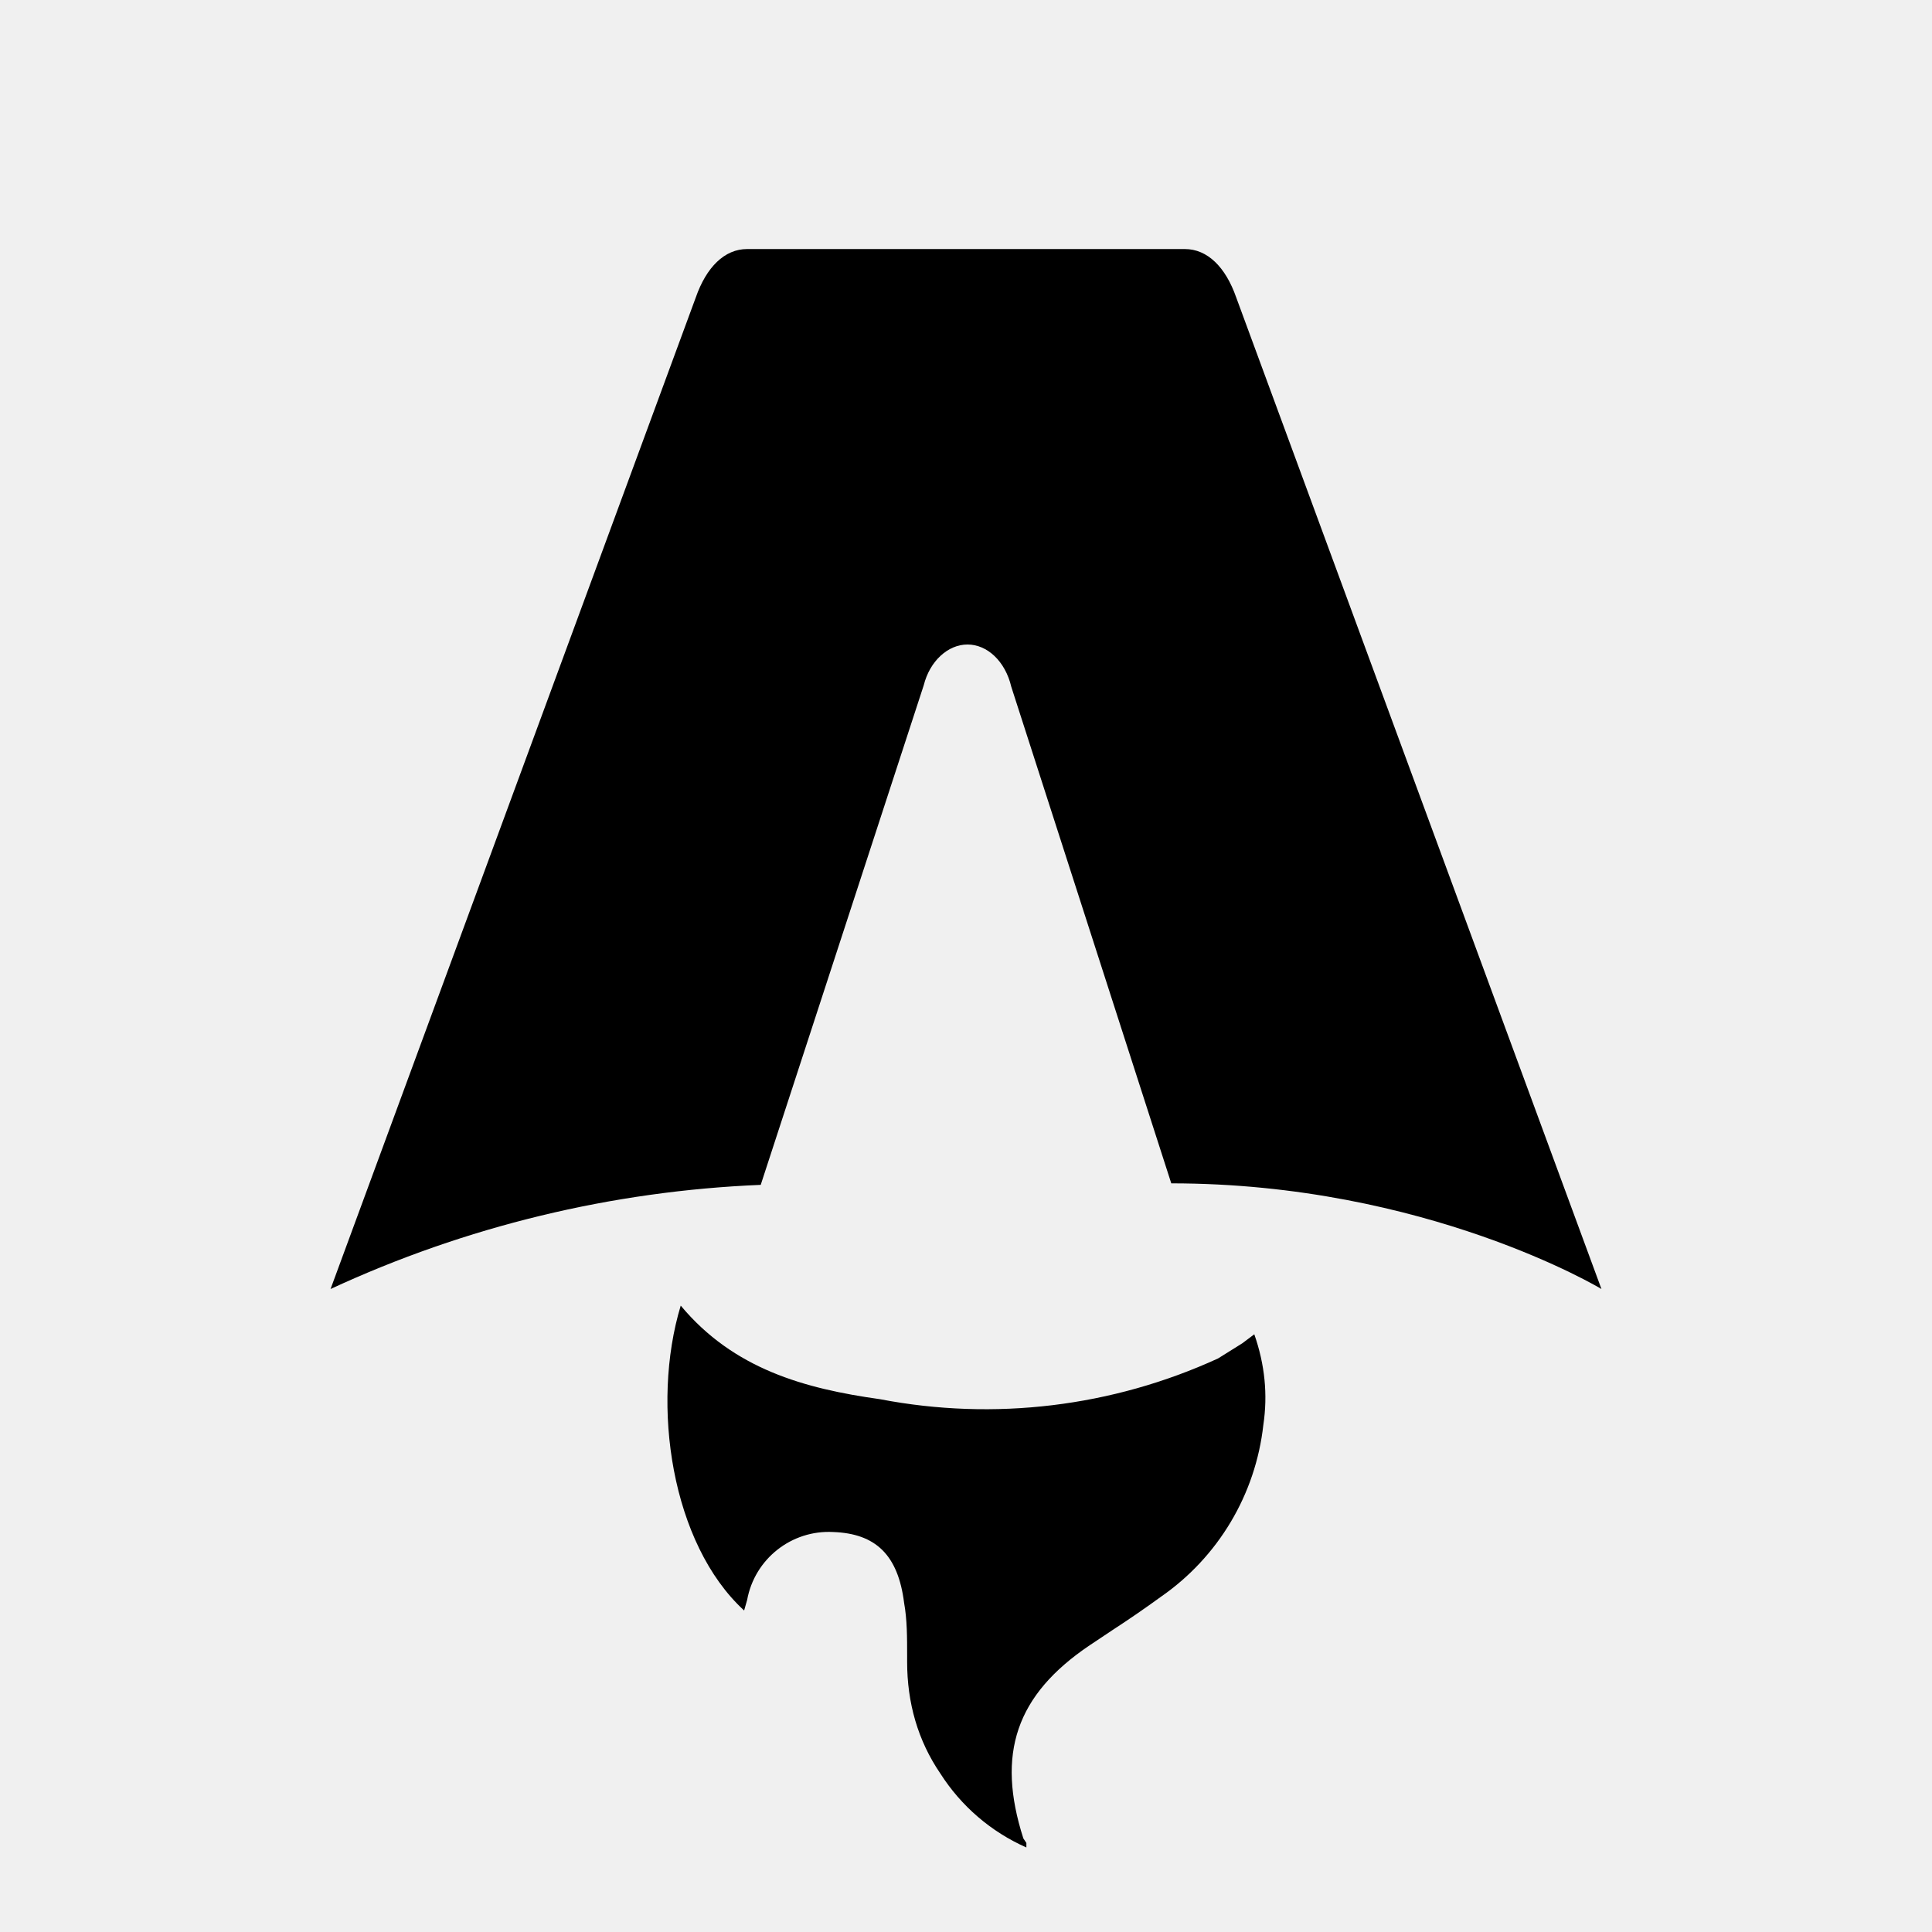
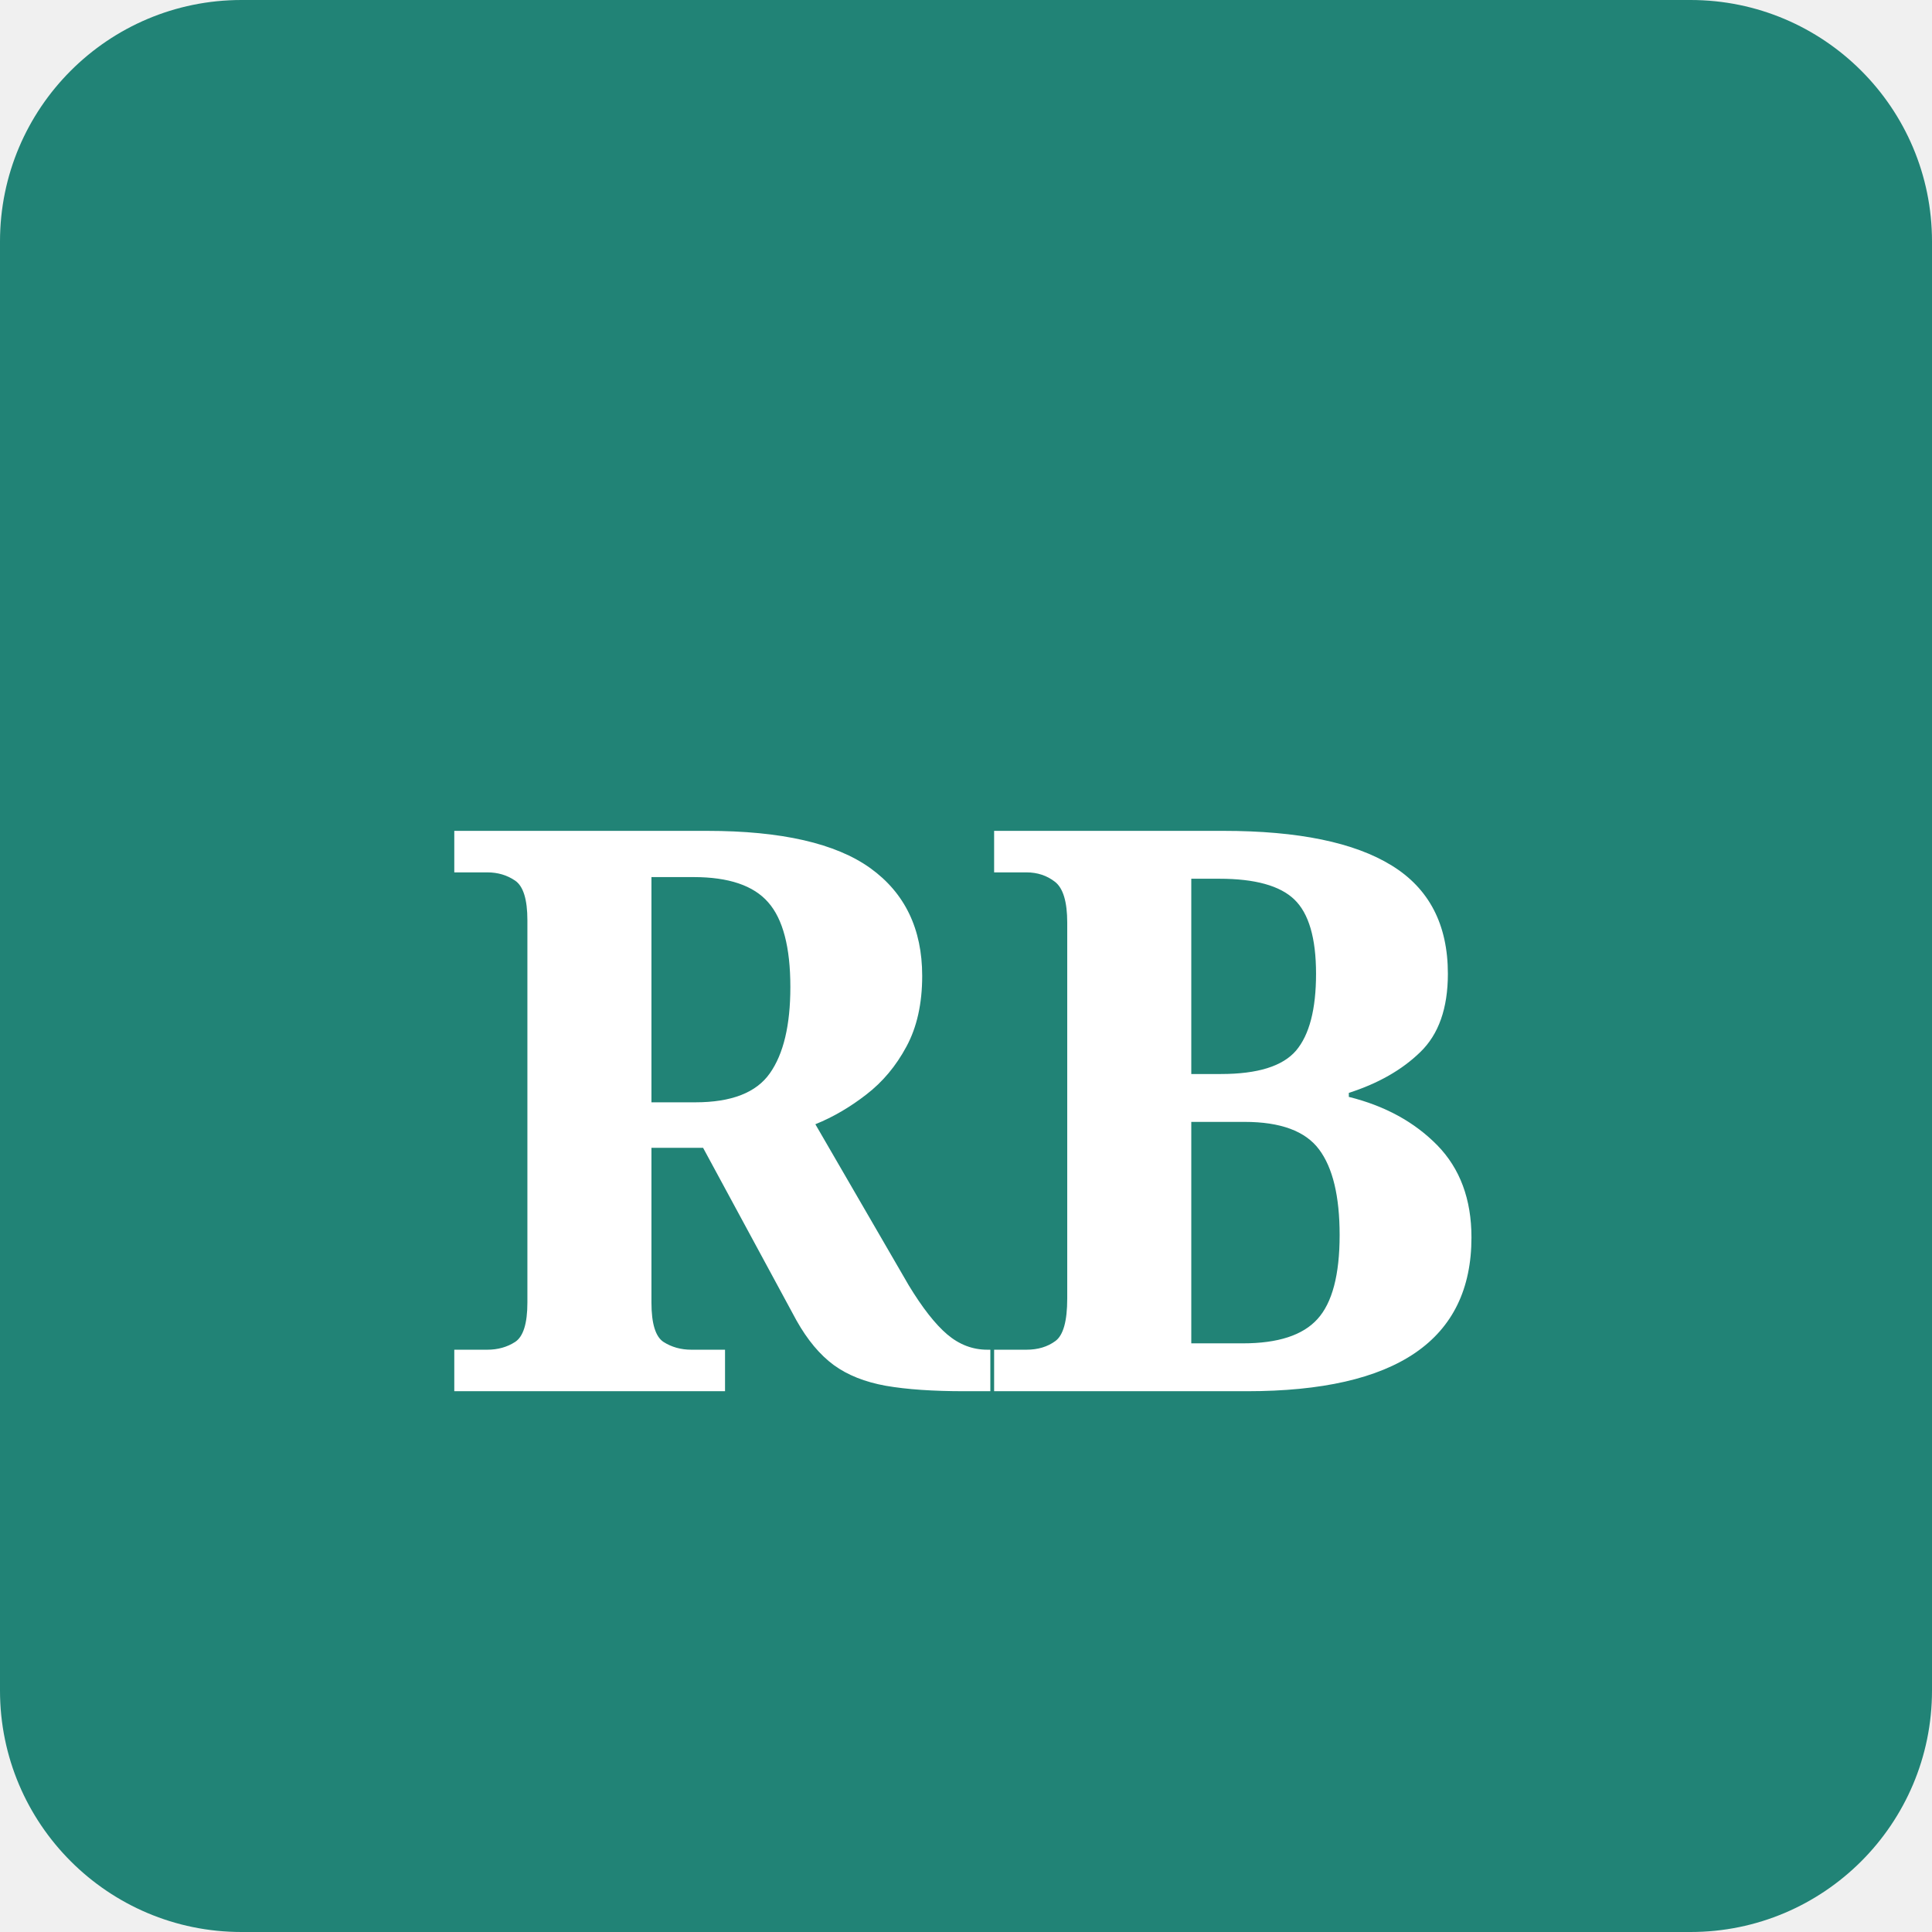
- <svg xmlns="http://www.w3.org/2000/svg" fill="none" viewBox="0 0 128 128">
-   <path d="M50.4 78.5a75.1 75.1 0 0 0-28.5 6.9l24.2-65.7c.7-2 1.9-3.2 3.4-3.2h29c1.5 0 2.7 1.2 3.4 3.2l24.2 65.7s-11.6-7-28.5-7L67 45.5c-.4-1.7-1.6-2.8-2.9-2.8-1.3 0-2.5 1.1-2.9 2.7L50.4 78.5Zm-1.1 28.2Zm-4.2-20.2c-2 6.6-.6 15.8 4.2 20.2a17.5 17.5 0 0 1 .2-.7 5.5 5.5 0 0 1 5.7-4.5c2.8.1 4.3 1.5 4.7 4.7.2 1.1.2 2.3.2 3.5v.4c0 2.7.7 5.2 2.2 7.4a13 13 0 0 0 5.7 4.9v-.3l-.2-.3c-1.8-5.6-.5-9.5 4.4-12.8l1.5-1a73 73 0 0 0 3.2-2.2 16 16 0 0 0 6.8-11.4c.3-2 .1-4-.6-6l-.8.6-1.6 1a37 37 0 0 1-22.4 2.7c-5-.7-9.7-2-13.2-6.2Z" />
-   <style>
-         path { fill: #000; }
-         @media (prefers-color-scheme: dark) {
-             path { fill: #FFF; }
-         }
-     </style>
+ <svg xmlns="http://www.w3.org/2000/svg" viewBox="0 0 128 128">
+   <rect width="128" height="128" rx="16" fill="#218376" />
+   <text x="64" y="72" text-anchor="middle" dominant-baseline="central" font-family="Georgia, 'Playfair Display', serif" font-size="52" font-weight="700" letter-spacing="-1" fill="#fff">RB</text>
</svg>
